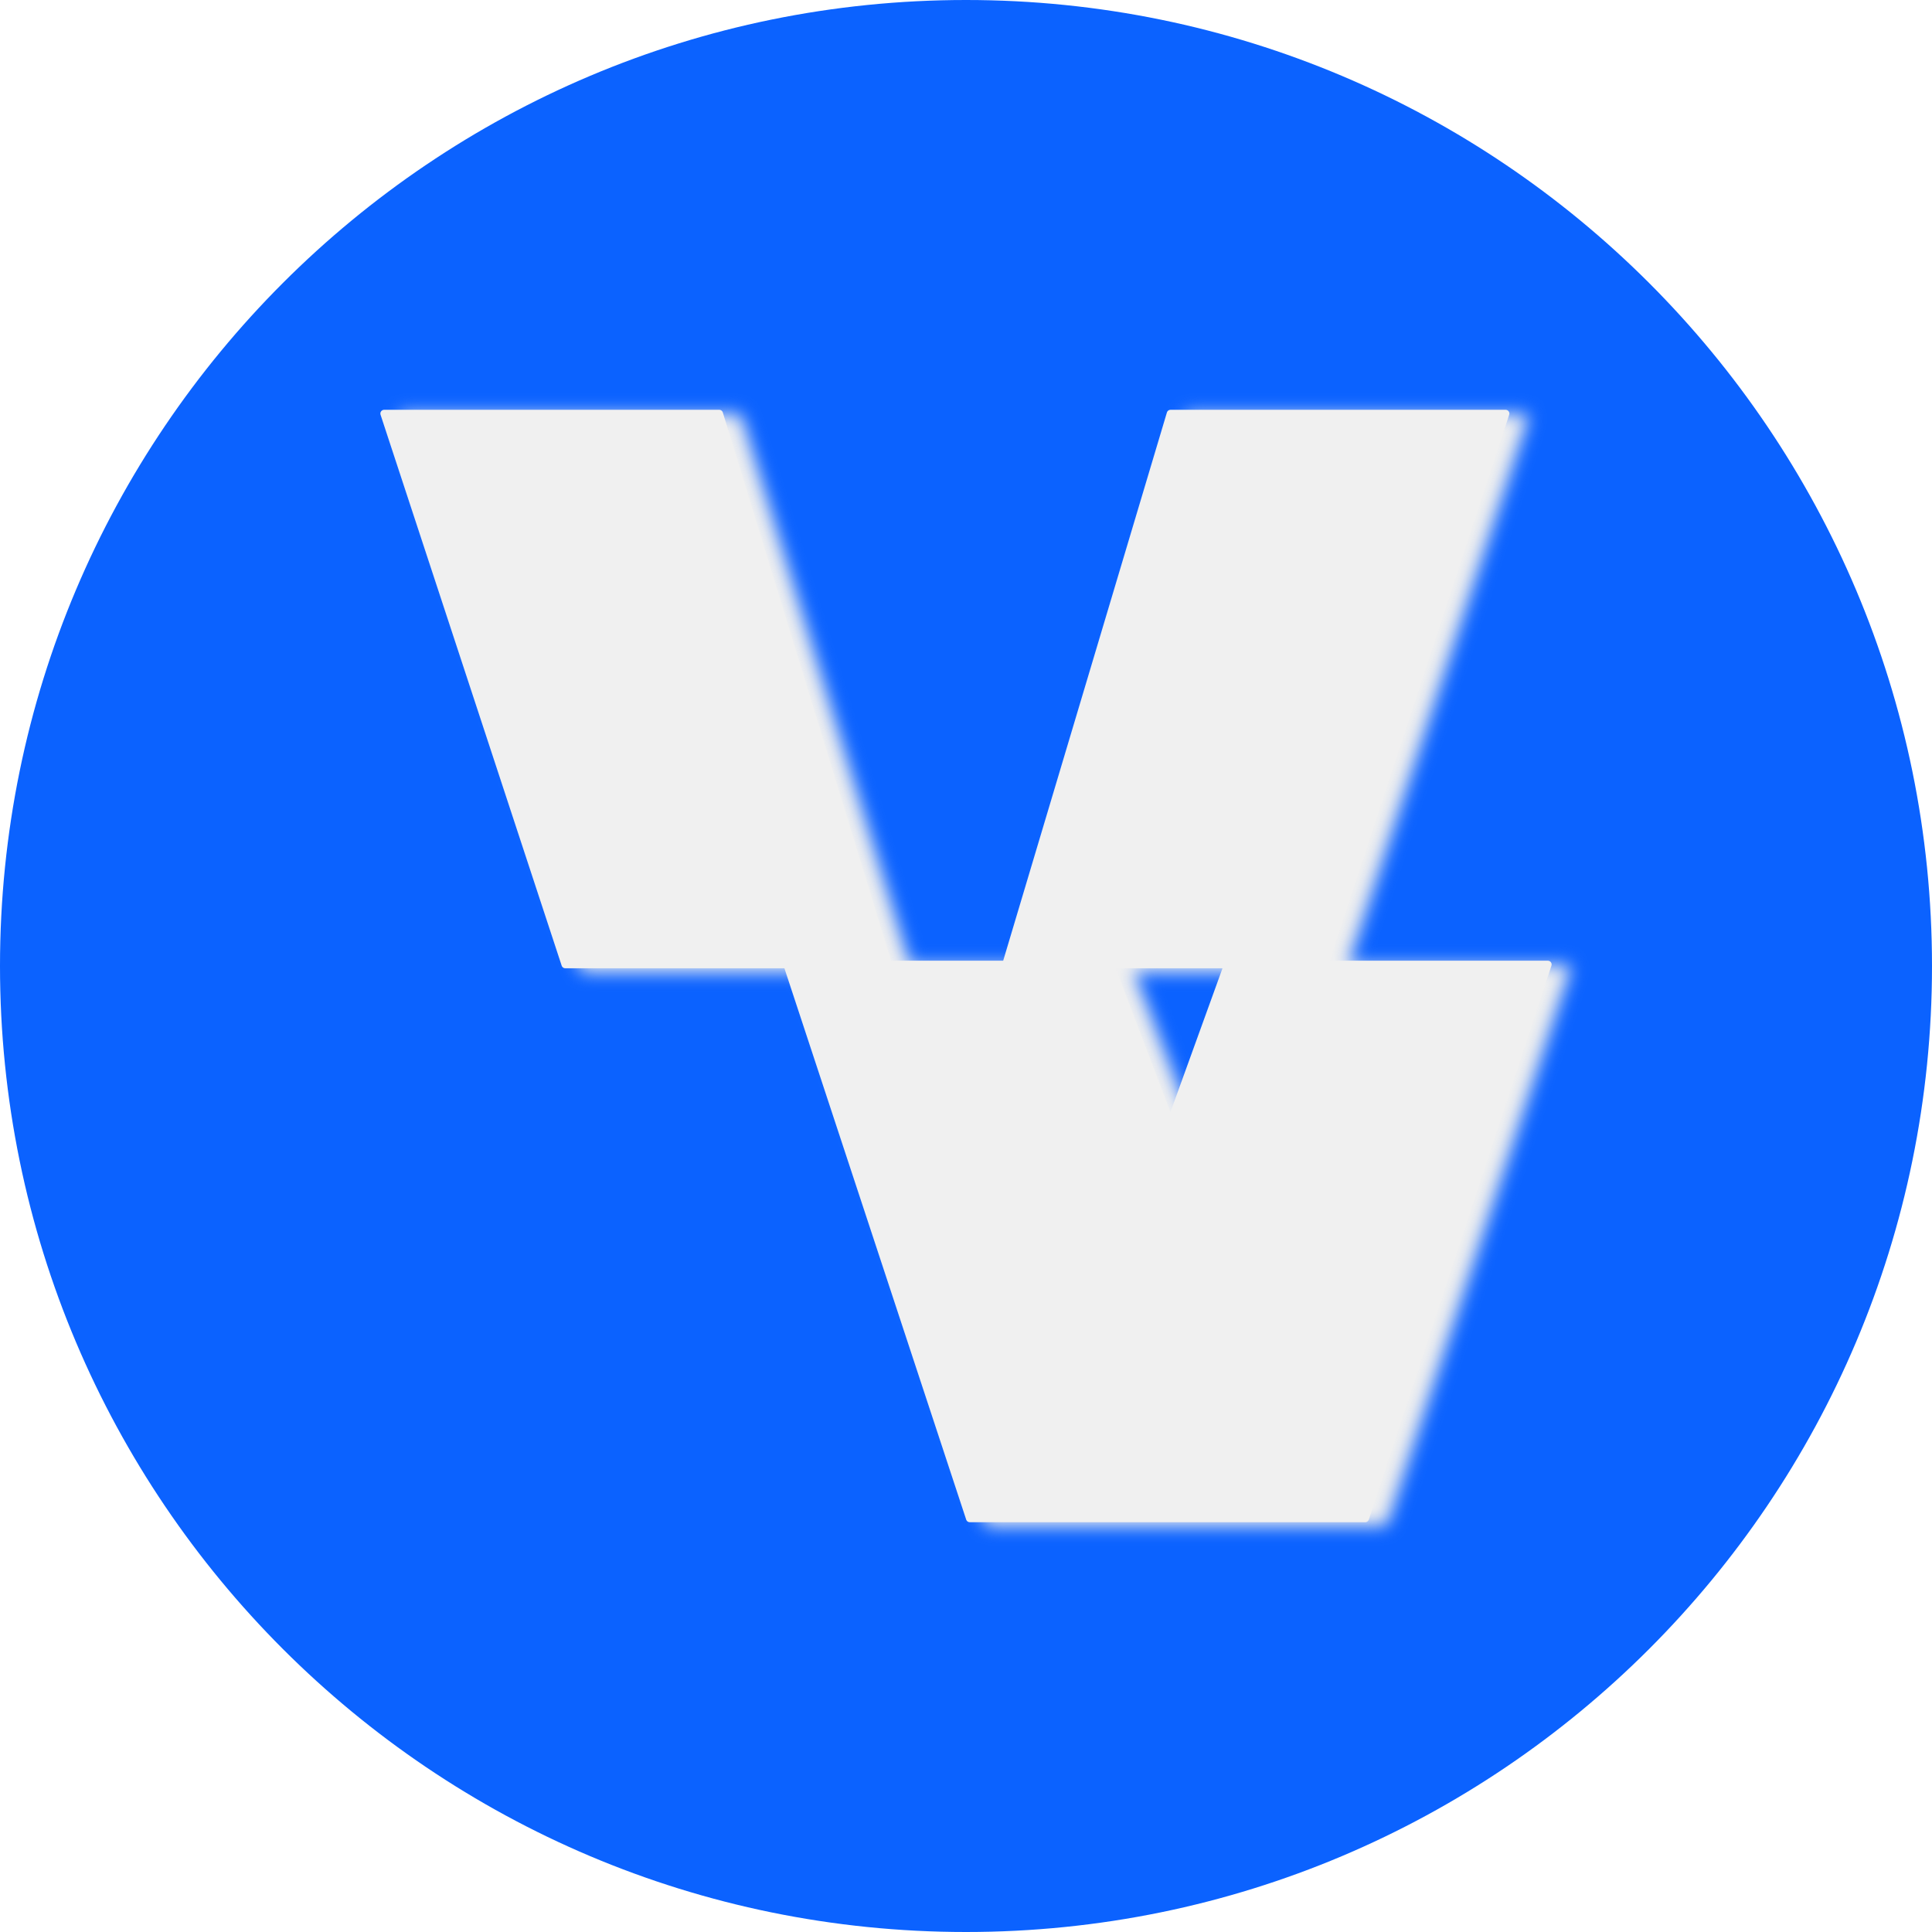
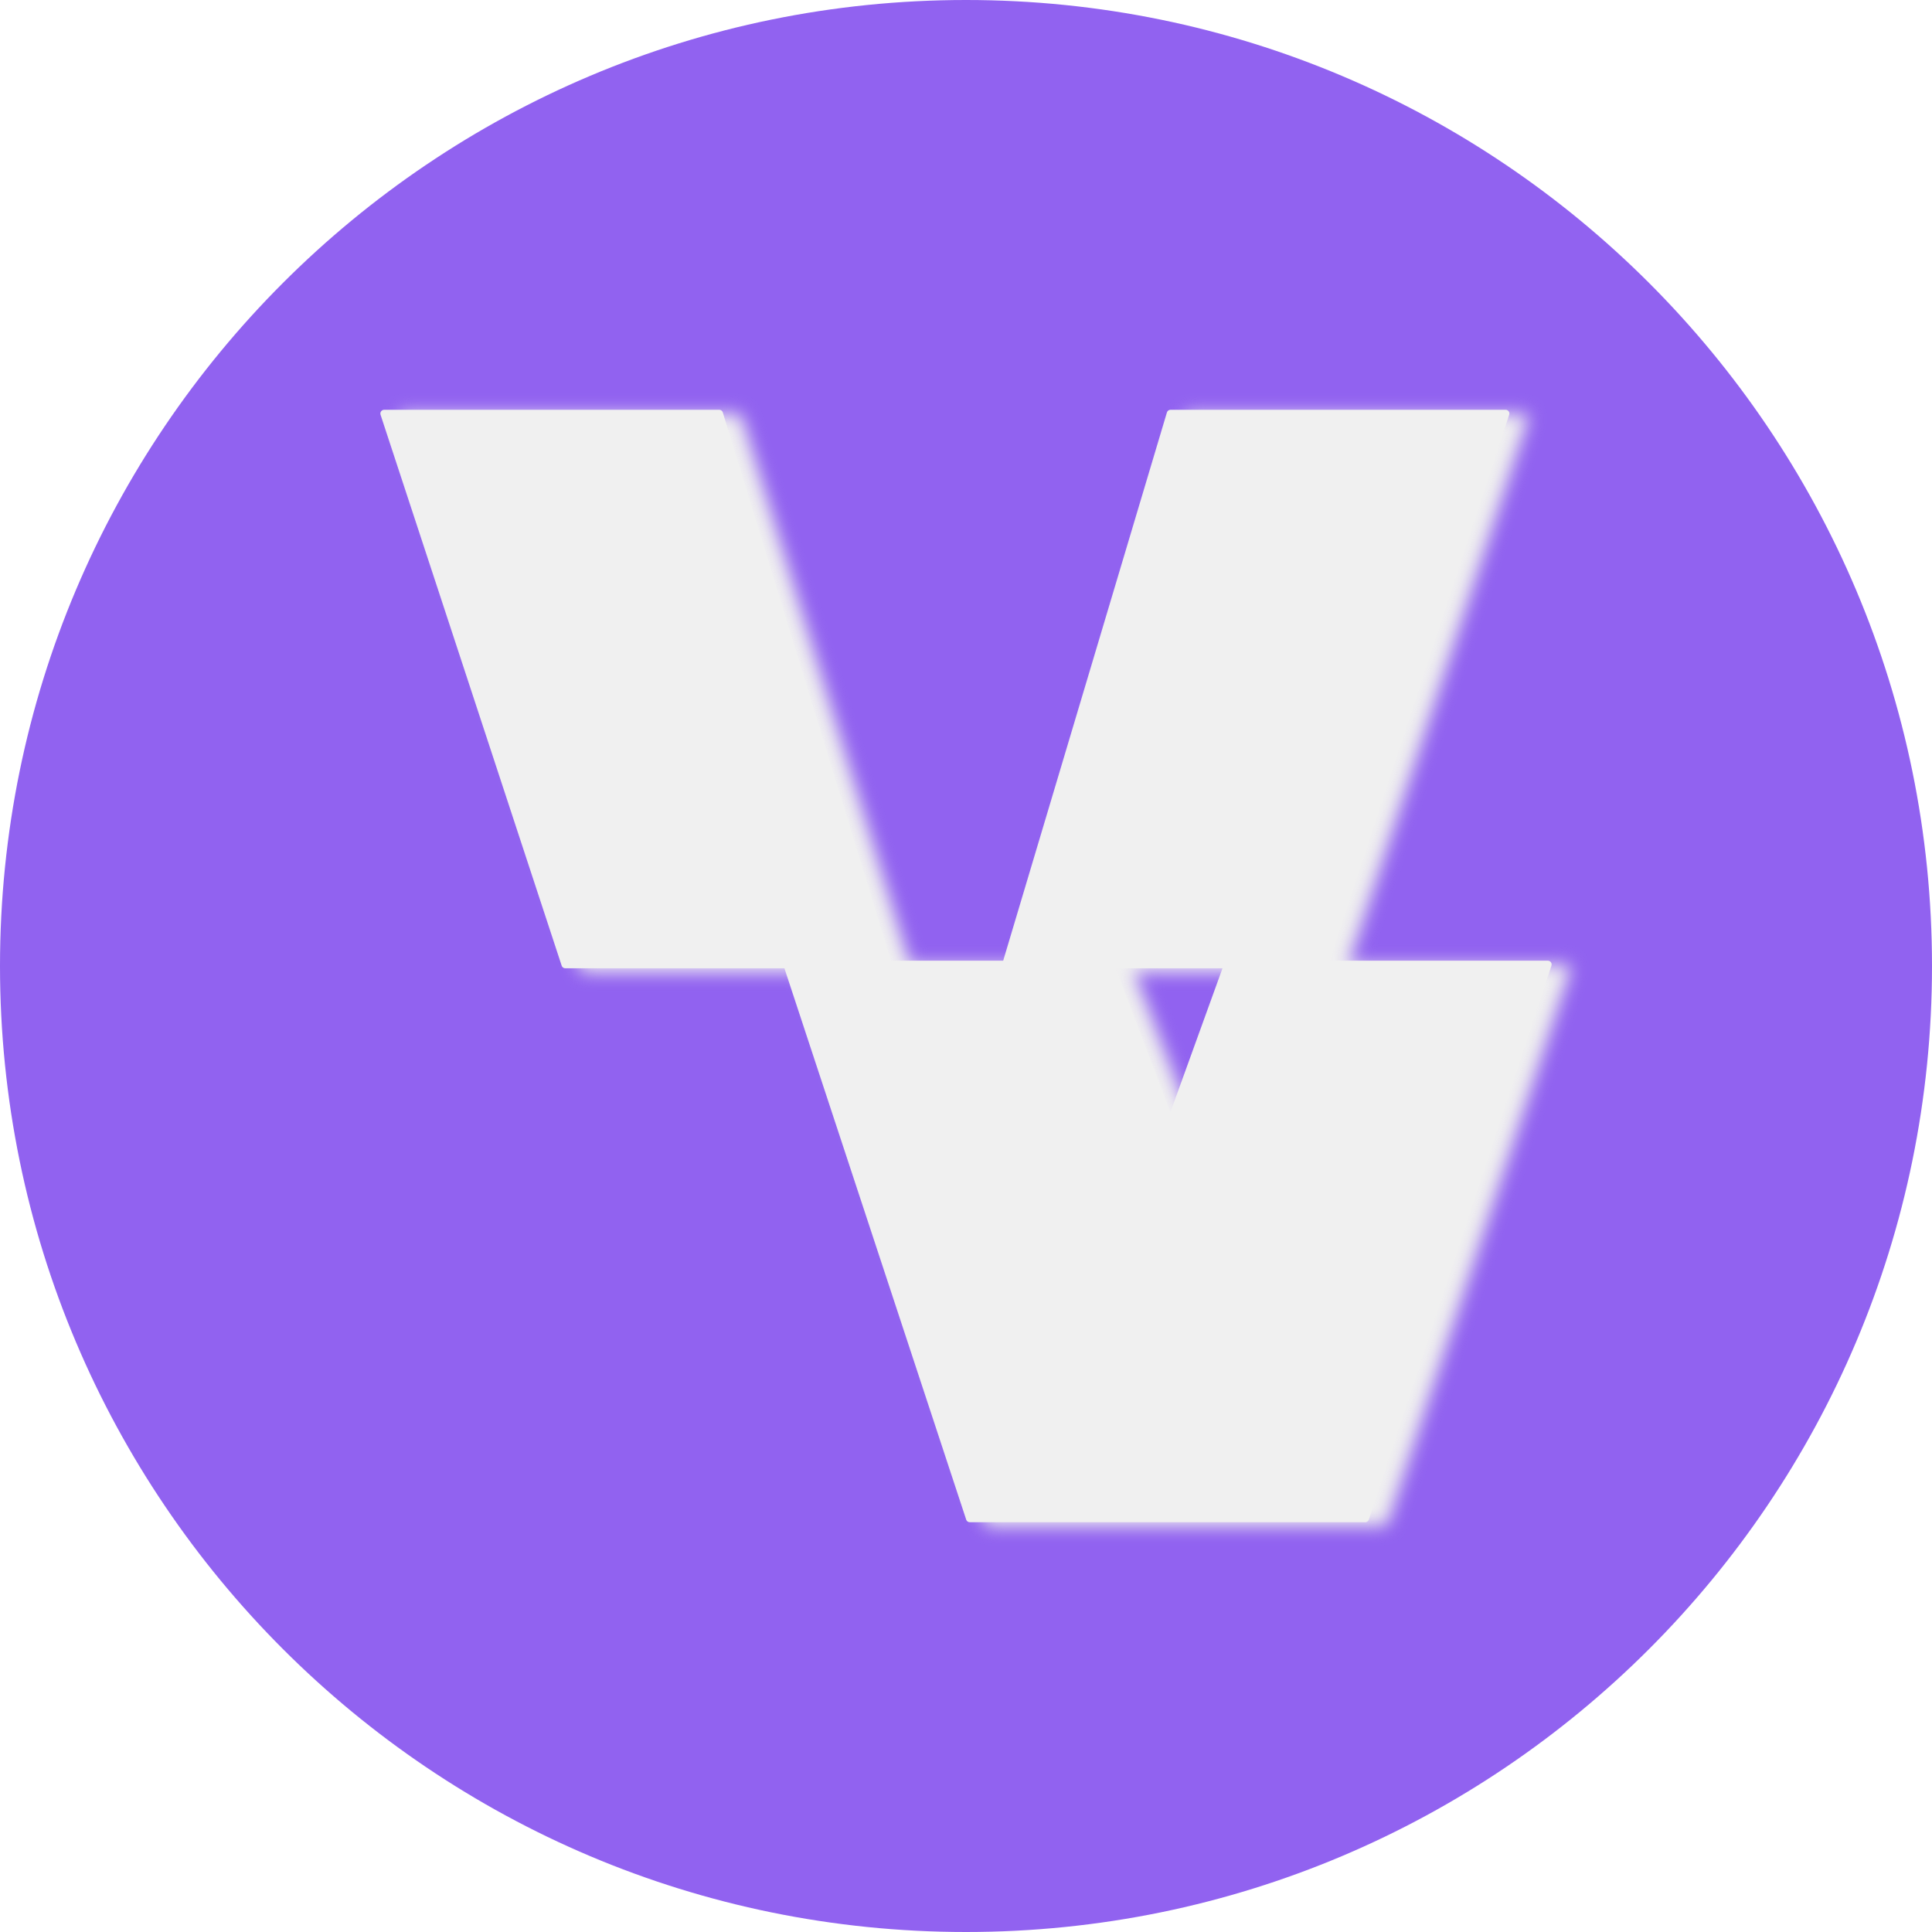
<svg xmlns="http://www.w3.org/2000/svg" width="2048" height="2048" viewBox="0 0 2048 2048">
  <defs>
-     <filter id="c" width="1.119" height="1.118" x="-.051" y="-.057" color-interpolation-filters="sRGB">
-       <feFlood flood-color="rgb(240,240,240)" flood-opacity="1" result="flood" />
-       <feGaussianBlur in="SourceGraphic" result="blur" stdDeviation="26" />
-       <feOffset dx="23" dy="5" in="blur" result="offset" />
-       <feComposite in="offset" in2="flood" operator="in" result="comp1" />
-       <feComposite in="SourceGraphic" in2="comp1" result="comp2" />
-     </filter>
-     <filter id="b" width="1.12" height="1.111" x="-.051" y="-.053" color-interpolation-filters="sRGB">
-       <feFlood flood-color="rgb(240,240,240)" flood-opacity="1" result="flood" />
-       <feGaussianBlur in="SourceGraphic" result="blur" stdDeviation="26" />
-       <feOffset dx="23" dy="5" in="blur" result="offset" />
-       <feComposite in="offset" in2="flood" operator="in" result="comp1" />
-       <feComposite in="SourceGraphic" in2="comp1" result="comp2" />
-     </filter>
-     <filter id="a" width="1.102" height="1.107" x="-.043" y="-.052" color-interpolation-filters="sRGB">
-       <feFlood flood-color="rgb(240,240,240)" flood-opacity="1" result="flood" />
-       <feGaussianBlur in="SourceGraphic" result="blur" stdDeviation="26" />
-       <feOffset dx="23" dy="5" in="blur" result="offset" />
-       <feComposite in="offset" in2="flood" operator="in" result="comp1" />
-       <feComposite in="SourceGraphic" in2="comp1" result="comp2" />
-     </filter>
-     <filter id="i" width="1.055" height="1.047" x="-.02" y="-.022" color-interpolation-filters="sRGB">
-       <feFlood flood-color="rgb(240,240,240)" flood-opacity="1" result="flood" />
-       <feGaussianBlur in="SourceGraphic" result="blur" stdDeviation="9" />
-       <feOffset dx="20" dy="4" in="blur" result="offset" />
-       <feComposite in="offset" in2="flood" operator="in" result="comp1" />
-       <feComposite in="SourceGraphic" in2="comp1" result="comp2" />
-     </filter>
-     <filter id="h" width="1.058" height="1.047" x="-.021" y="-.022" color-interpolation-filters="sRGB">
-       <feFlood flood-color="rgb(240,240,240)" flood-opacity="1" result="flood" />
-       <feGaussianBlur in="SourceGraphic" result="blur" stdDeviation="9" />
-       <feOffset dx="20" dy="4" in="blur" result="offset" />
-       <feComposite in="offset" in2="flood" operator="in" result="comp1" />
-       <feComposite in="SourceGraphic" in2="comp1" result="comp2" />
-     </filter>
-     <filter id="g" width="1.049" height="1.046" x="-.018" y="-.021" color-interpolation-filters="sRGB">
-       <feFlood flood-color="rgb(240,240,240)" flood-opacity="1" result="flood" />
-       <feGaussianBlur in="SourceGraphic" result="blur" stdDeviation="9" />
-       <feOffset dx="20" dy="4" in="blur" result="offset" />
-       <feComposite in="offset" in2="flood" operator="in" result="comp1" />
-       <feComposite in="SourceGraphic" in2="comp1" result="comp2" />
-     </filter>
-     <filter id="f" width="1.055" height="1.047" x="-.02" y="-.022" color-interpolation-filters="sRGB">
-       <feFlood flood-color="rgb(240,240,240)" flood-opacity="1" result="flood" />
-       <feGaussianBlur in="SourceGraphic" result="blur" stdDeviation="9" />
-       <feOffset dx="20" dy="4" in="blur" result="offset" />
-       <feComposite in="offset" in2="flood" operator="in" result="comp1" />
-       <feComposite in="SourceGraphic" in2="comp1" result="comp2" />
-     </filter>
-     <filter id="e" width="1.058" height="1.047" x="-.021" y="-.022" color-interpolation-filters="sRGB">
-       <feFlood flood-color="rgb(240,240,240)" flood-opacity="1" result="flood" />
-       <feGaussianBlur in="SourceGraphic" result="blur" stdDeviation="9" />
-       <feOffset dx="20" dy="4" in="blur" result="offset" />
-       <feComposite in="offset" in2="flood" operator="in" result="comp1" />
-       <feComposite in="SourceGraphic" in2="comp1" result="comp2" />
-     </filter>
-     <filter id="d" width="1.049" height="1.046" x="-.018" y="-.021" color-interpolation-filters="sRGB">
+     <filter id="e" width="1.058" height="1.047" x="-0.021" y="-0.022" style="color-interpolation-filters:sRGB">
      <feFlood flood-color="rgb(240,240,240)" flood-opacity="1" result="flood" />
      <feGaussianBlur in="SourceGraphic" result="blur" stdDeviation="9" />
      <feOffset dx="20" dy="4" in="blur" result="offset" />
      <feComposite in="offset" in2="flood" operator="in" result="comp1" />
      <feComposite in="SourceGraphic" in2="comp1" result="comp2" />
    </filter>
  </defs>
-   <path fill="#0b62ff" fill-rule="evenodd" d="M2048 1024a1024 1024 0 0 1-1024 1024A1024 1024 0 0 1 0 1024 1024 1024 0 0 1 1024 0a1024 1024 0 0 1 1024 1024Z" />
-   <path fill="#f0f0f0" fill-rule="evenodd" stroke="#f0f0f0" stroke-linecap="square" stroke-linejoin="round" stroke-width="8" d="M1066.4 1022.4H941.6l-179.2-584H407.2l192 584h235.2l193.6 587.2h419.2l193.6-587.2H1404l192-584h-355.2zm110.4 0h124.8l-60.8 168z" aria-label="V" filter="url(#e)" font-family="Bauhaus Slye Display" font-size="1600" font-weight="700" letter-spacing="10" style="-inkscape-font-specification:&quot;Bauhaus Slye Display Bold&quot;" word-spacing="0" />
+   <g style="display:inline">
+     <path d="M2048 1024a1024 1024 0 0 1-1024 1024A1024 1024 0 0 1 0 1024 1024 1024 0 0 1 1024 0a1024 1024 0 0 1 1024 1024" style="display:inline;opacity:1;fill:#9162f0;fill-rule:evenodd;stroke-width:18;stroke-linecap:square;fill-opacity:1" />
+   </g>
+   <g style="display:inline">
+     <path d="M1066.4 1022.4H941.6l-179.2-584H407.2l192 584h235.2l193.6 587.2h419.2l193.6-587.2H1404l192-584h-355.2zm110.4 0h124.8l-60.8 168z" aria-label="V" style="font-weight:700;font-size:1600px;font-family:&quot;Bauhaus Slye Display&quot;;-inkscape-font-specification:&quot;Bauhaus Slye Display Bold&quot;;letter-spacing:10px;word-spacing:0;fill:#f0f0f0;fill-rule:evenodd;stroke:#f0f0f0;stroke-width:8;stroke-linecap:square;stroke-linejoin:round;filter:url(#e)" />
+   </g>
</svg>
